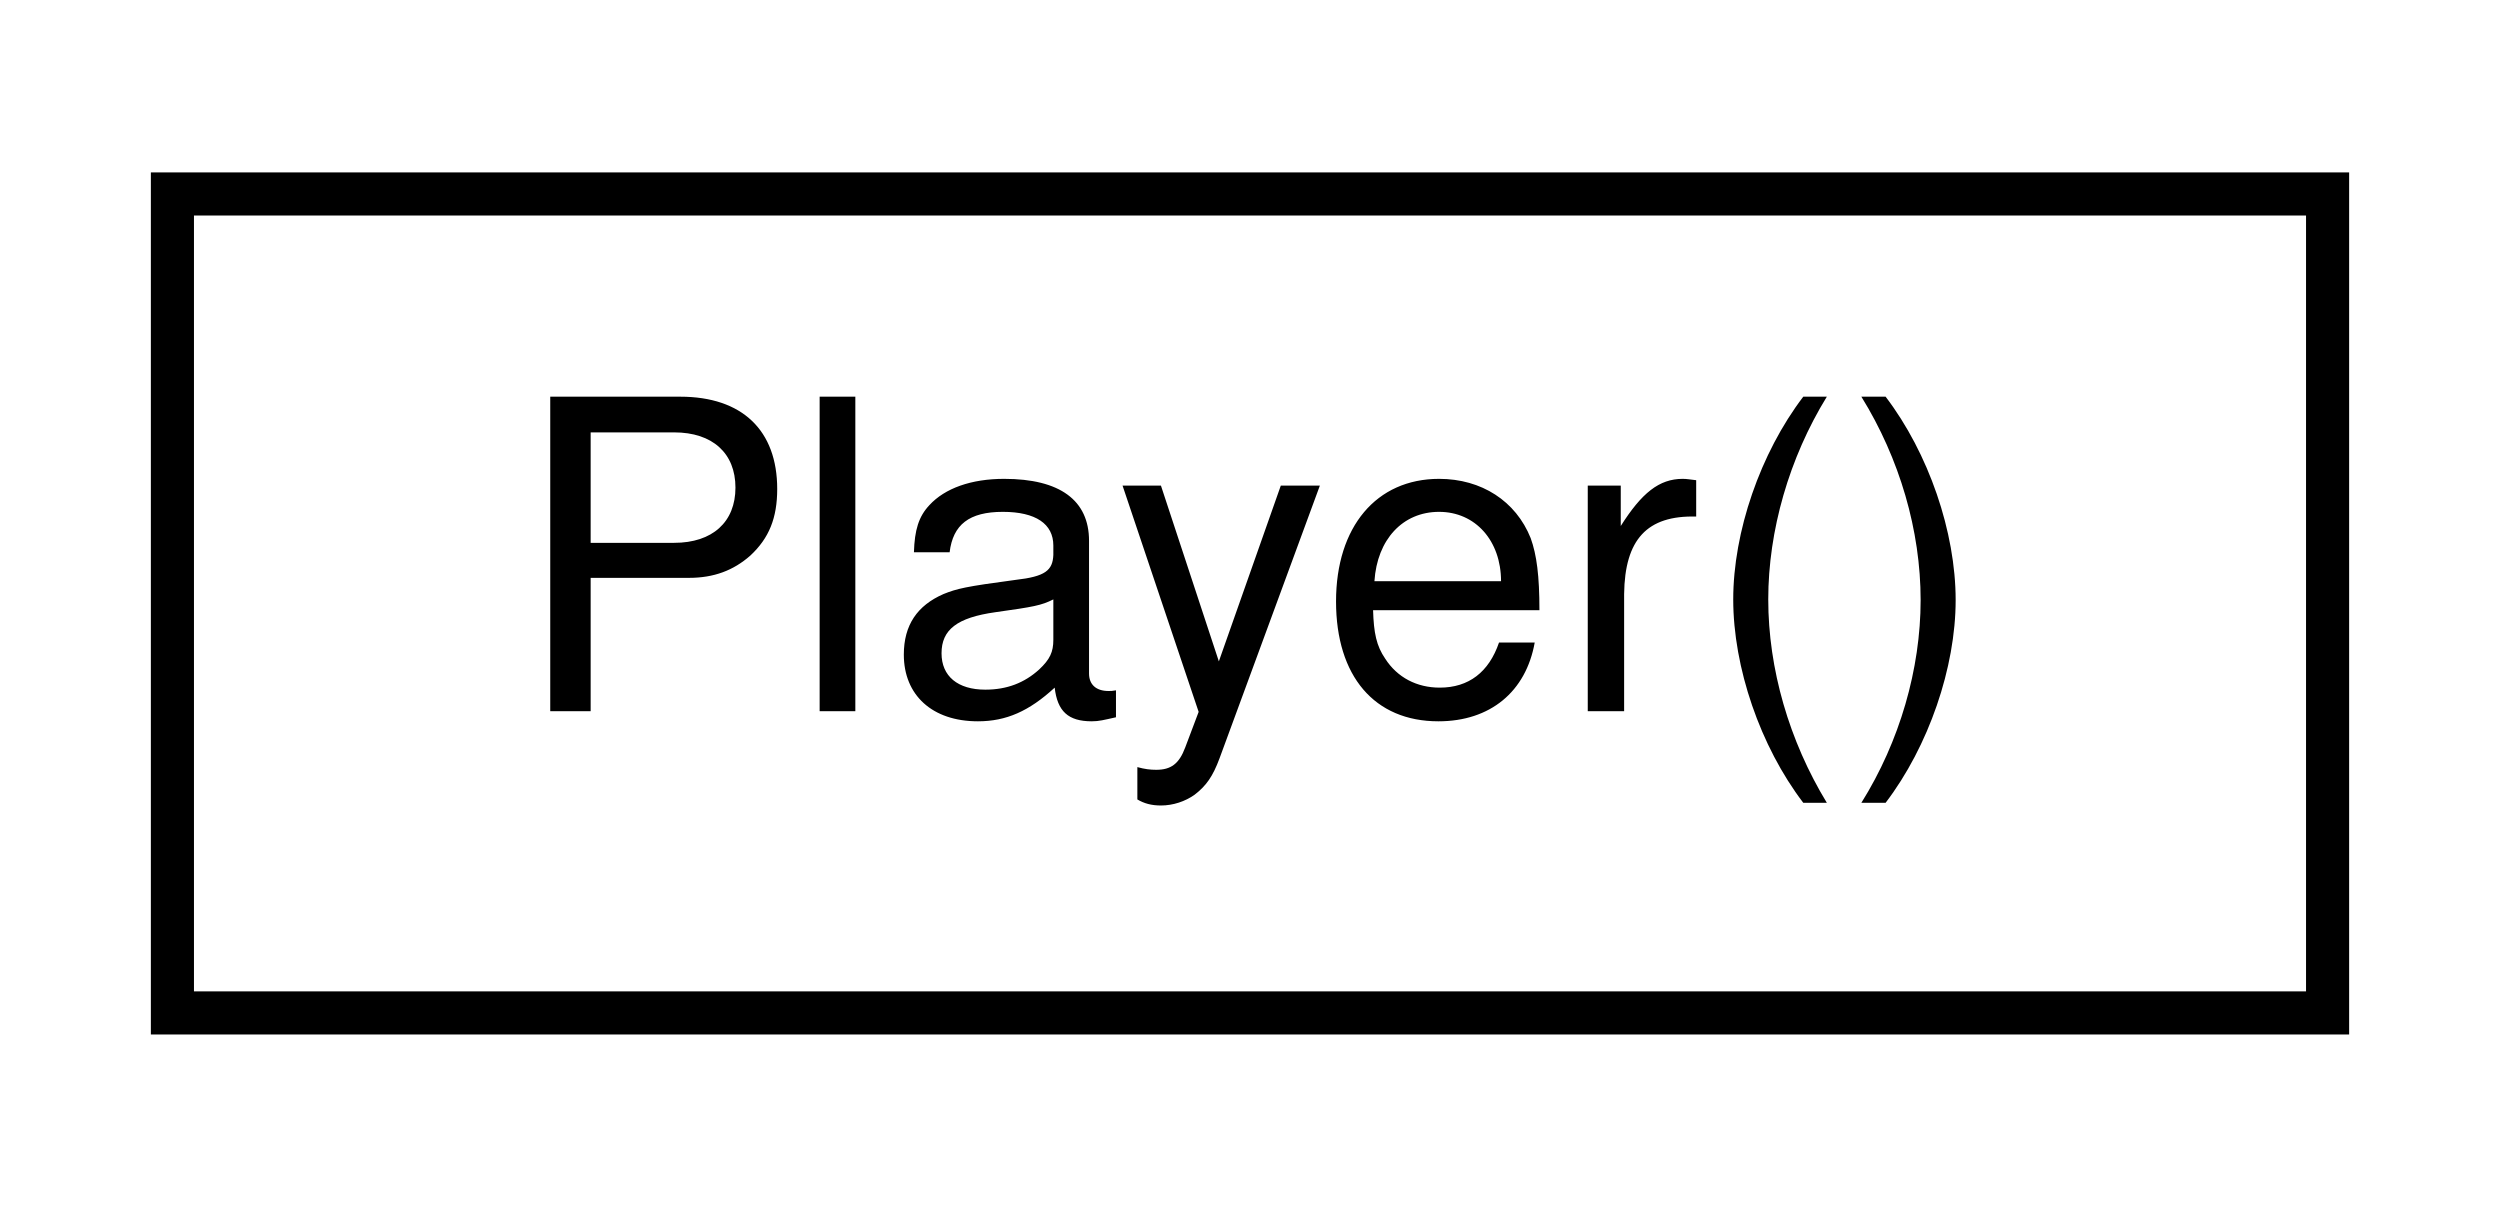
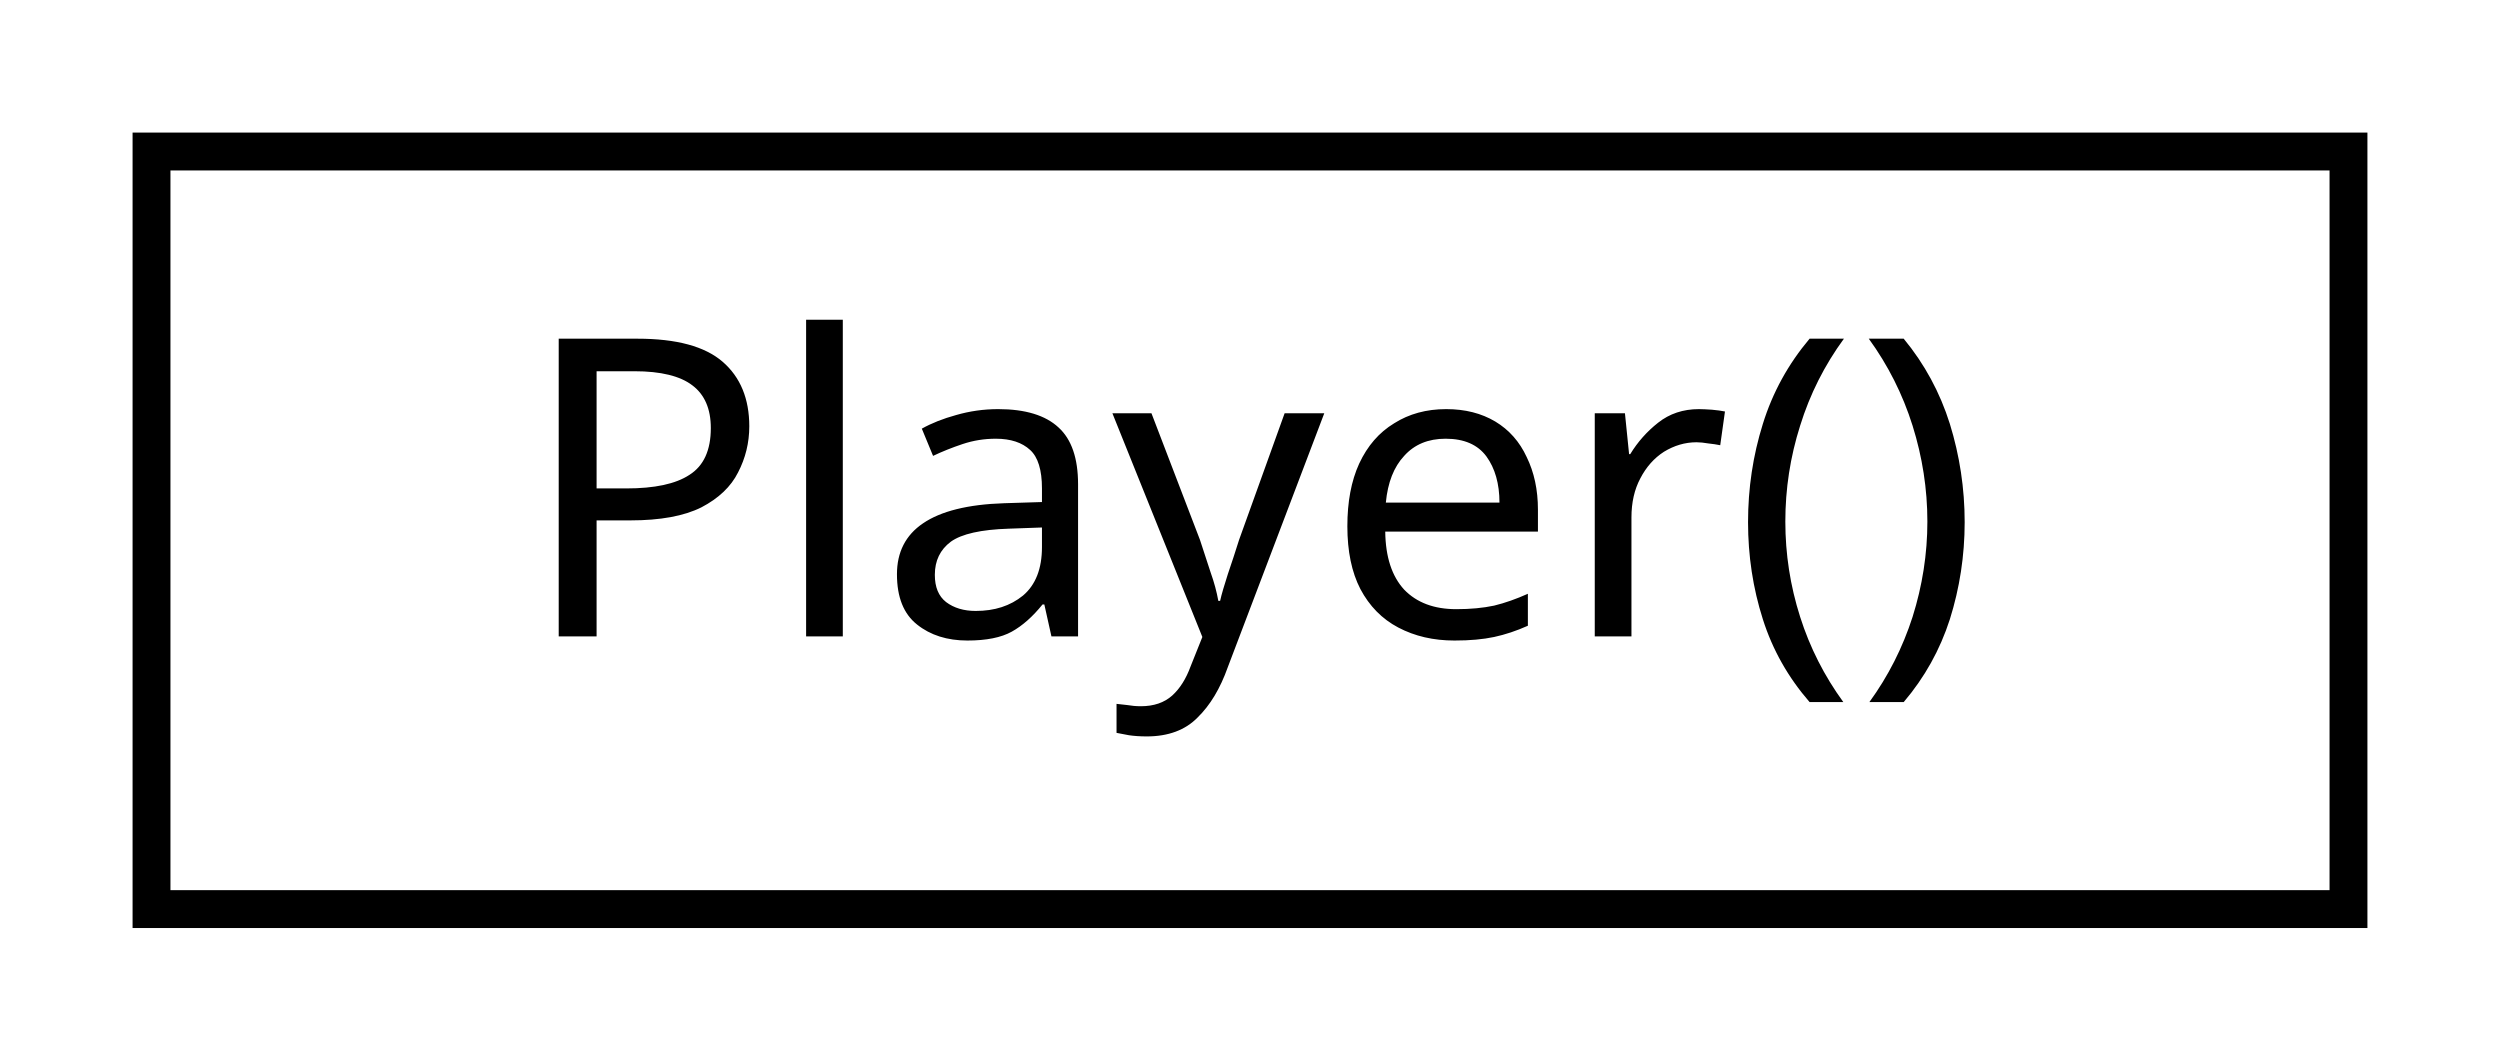
- <svg xmlns="http://www.w3.org/2000/svg" xmlns:xlink="http://www.w3.org/1999/xlink" width="58pt" height="28pt" viewBox="0.00 0.00 58.00 28.00">
+ <svg xmlns="http://www.w3.org/2000/svg" xmlns:xlink="http://www.w3.org/1999/xlink" width="66pt" height="28pt" viewBox="0.00 0.00 66.00 28.00">
  <g id="graph0" class="graph" transform="scale(1 1) rotate(0) translate(4 24)">
-     <polygon fill="white" stroke="white" points="-4,4 -4,-24 54,-24 54,4 -4,4" />
+     <polygon fill="white" stroke="white" points="-4,4 -4,-24 62,-24 62,4 -4,4" />
    <g id="node1" class="node">
      <g id="a_node1">
        <a xlink:href="category_player_07_08.html" target="_top" xlink:title="Player()">
-           <polygon fill="white" stroke="black" points="0,-0.5 0,-19.5 50,-19.5 50,-0.5 0,-0.5" />
-           <text text-anchor="middle" x="25" y="-7.5" font-family="Helvetica,sans-Serif" font-size="10.00">Player()</text>
+           <polygon fill="white" stroke="black" points="0,-0 0,-20 58,-20 58,-0 0,-0" />
+           <text text-anchor="middle" x="29" y="-7.2" font-family="Segoe UI Semibold" font-size="11.00">Player()</text>
        </a>
      </g>
    </g>
  </g>
</svg>
